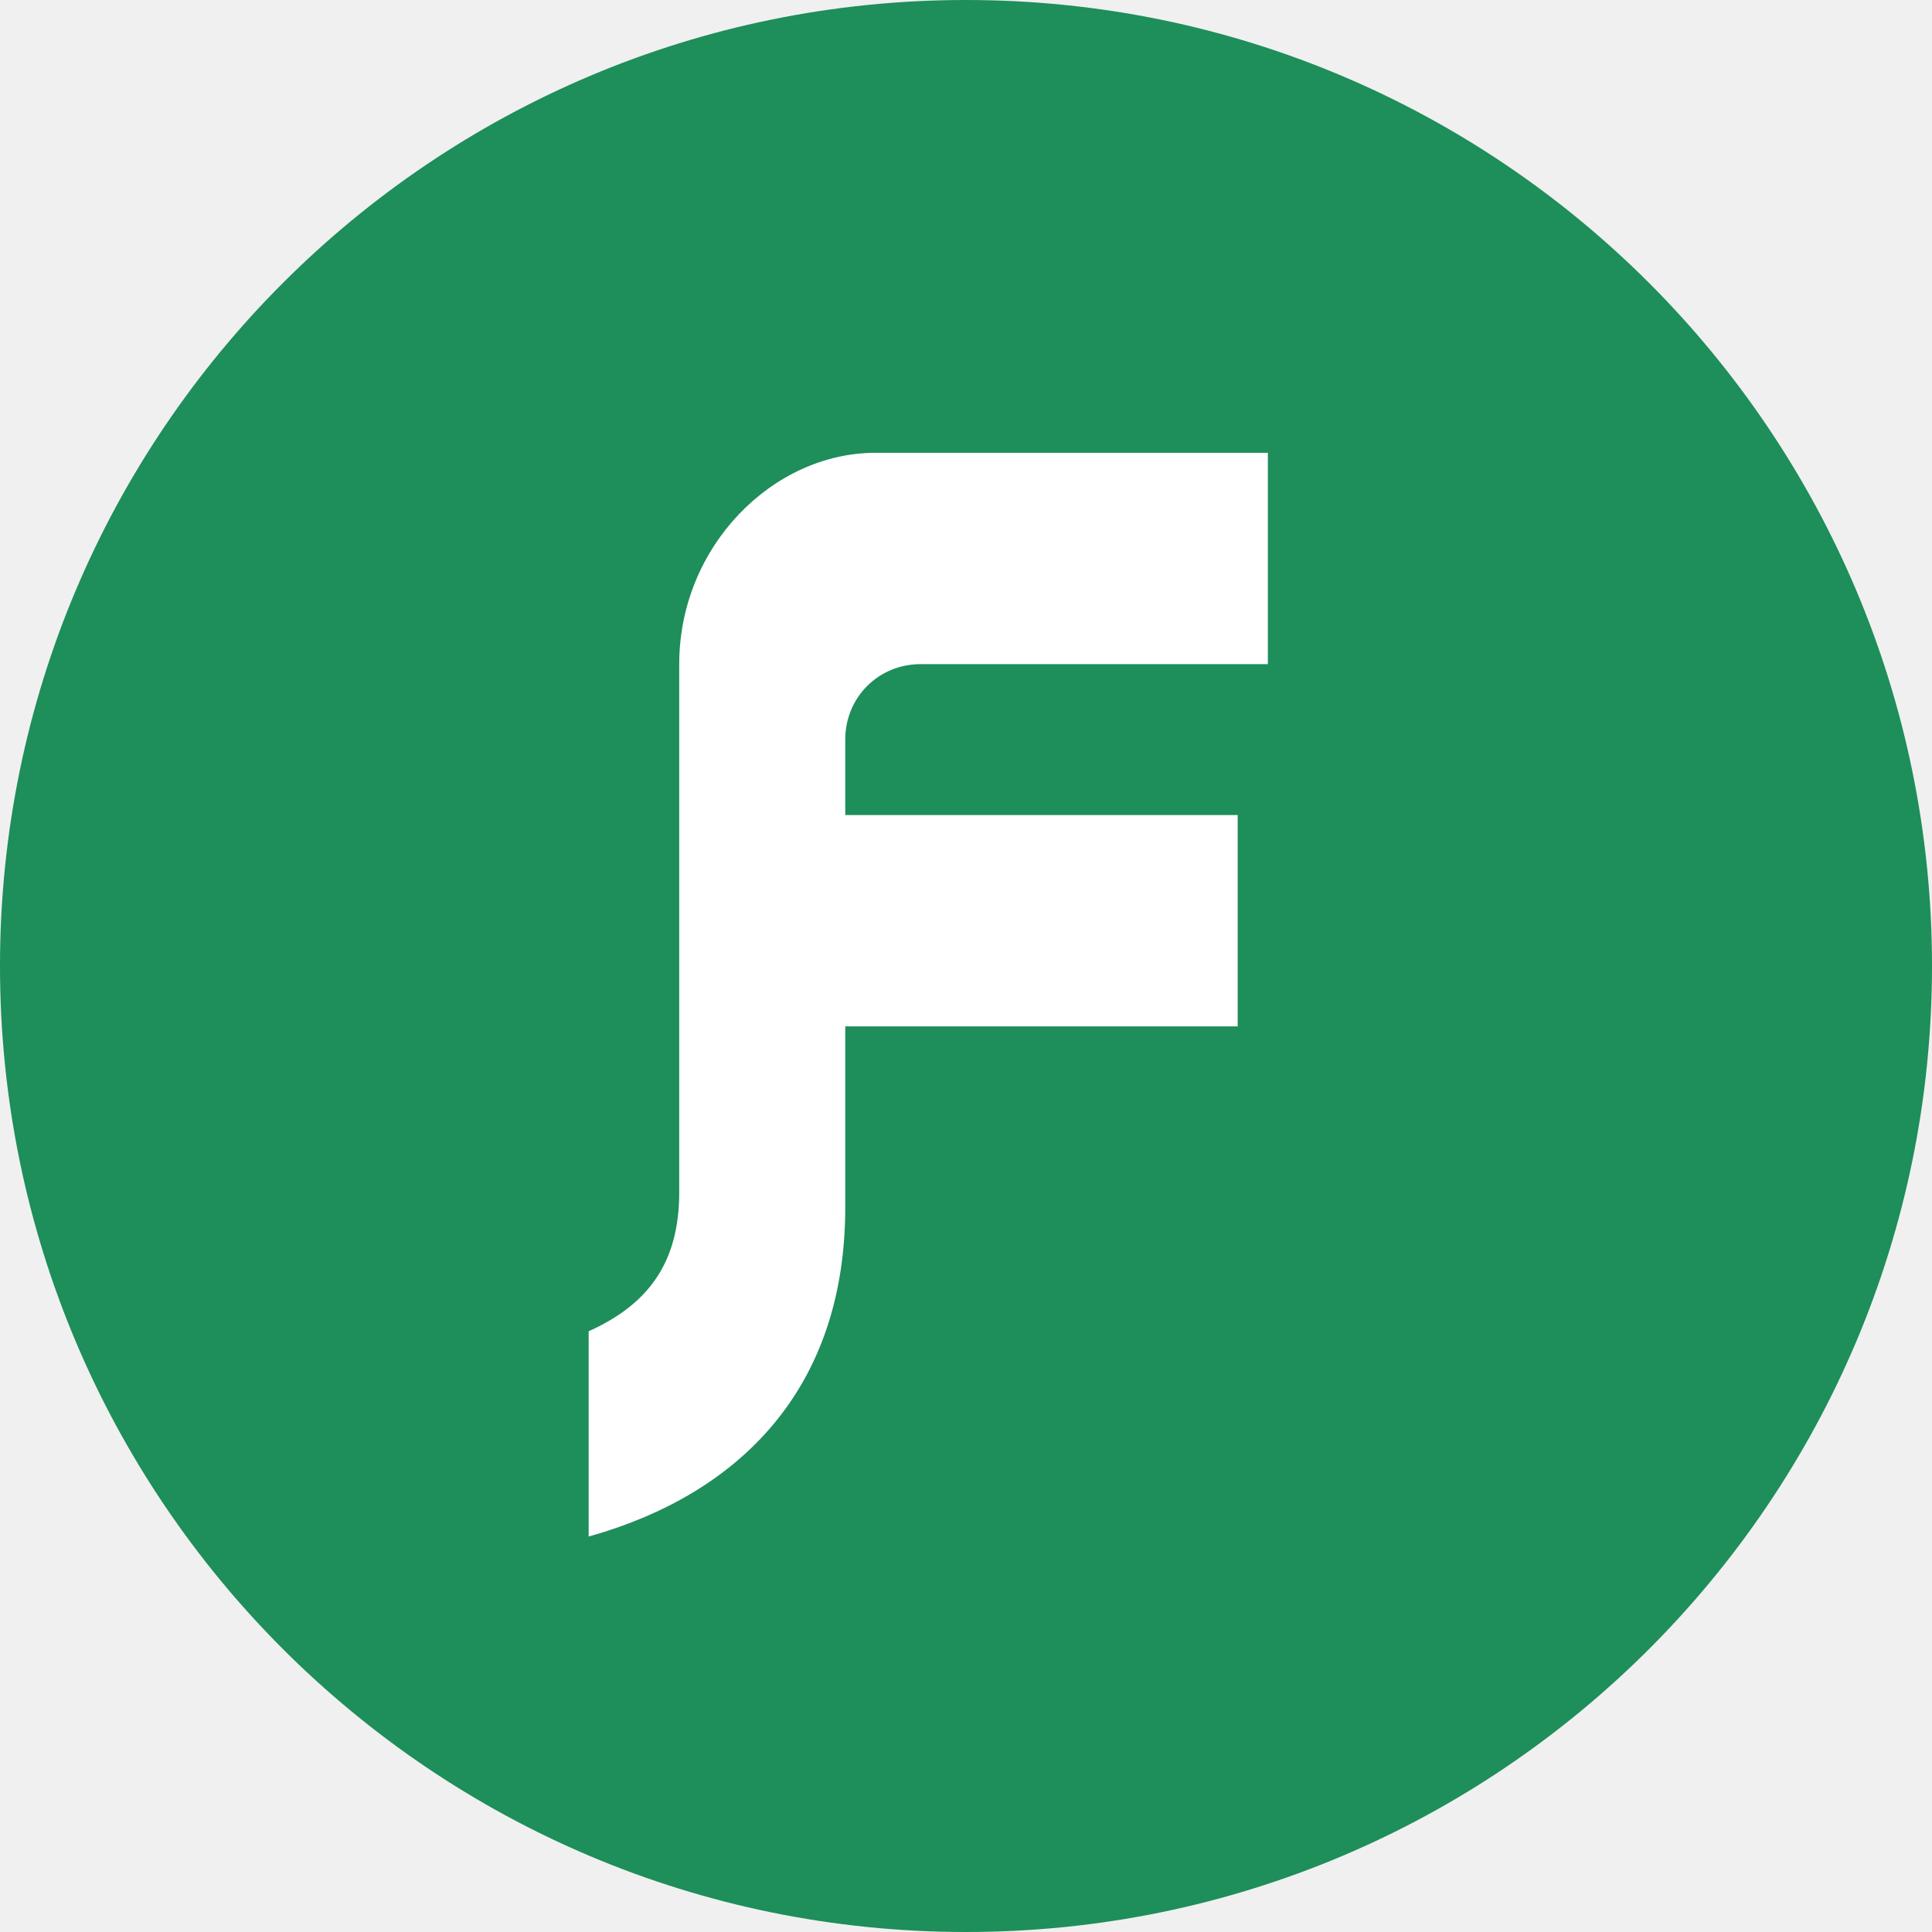
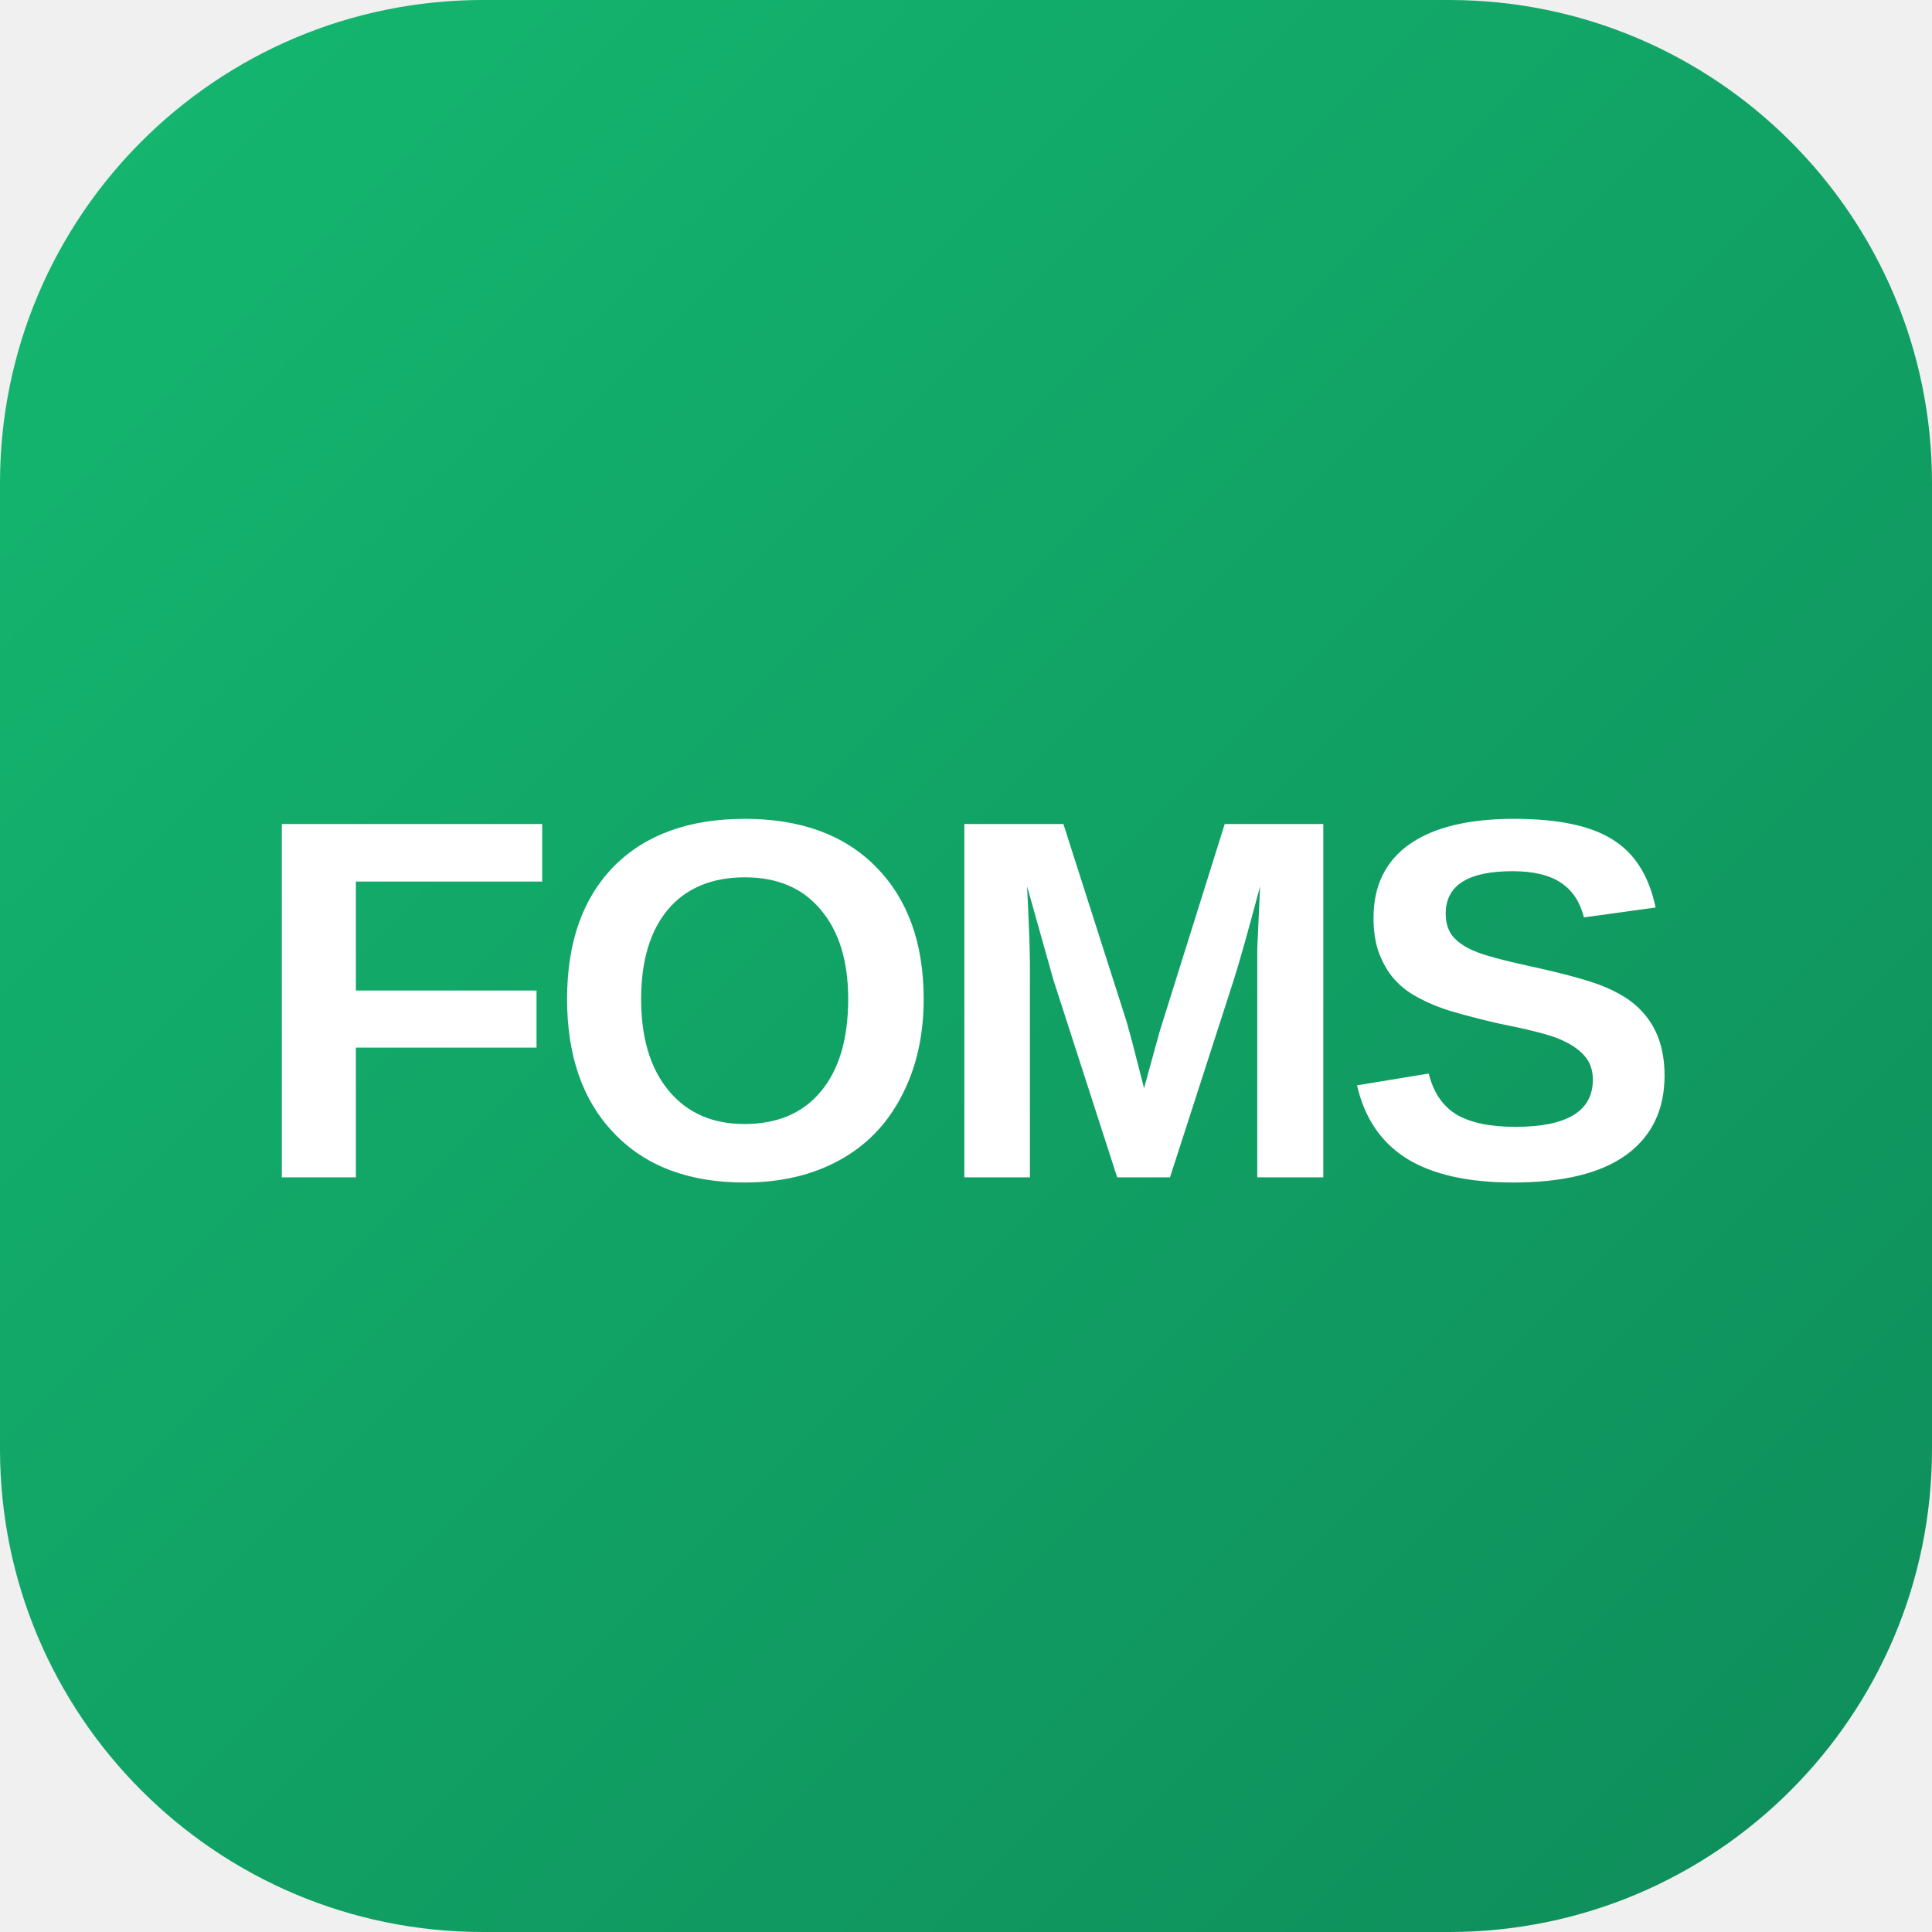
<svg xmlns="http://www.w3.org/2000/svg" viewBox="0 0 64 64">
-   <circle cx="32" cy="32" r="32" fill="#1E8E5A" />
-   <path fill="#fff" d="M25 15h17v7H30.5c-1.4 0-2.5 1.1-2.5 2.5V27h13v7h-13v6c0 6-3.5 9.5-8.5 10.9v-6.8c2-.9 3-2.3 3-4.6V22c0-3.9 3.1-7 6.5-7z" />
+   <defs>
+     <linearGradient id="g" x1="0" y1="0" x2="1" y2="1">
+       <stop offset="0" stop-color="#14B870" />
+       <stop offset="1" stop-color="#0E8C5A" />
+     </linearGradient>
+   </defs>
+   <rect width="64" height="64" rx="16" fill="url(#g)" />
+   <text x="32" y="39" font-family="Arial, Helvetica, sans-serif" font-weight="800" font-size="17" fill="#fff" text-anchor="middle" letter-spacing="-0.5">FOMS</text>
</svg>
